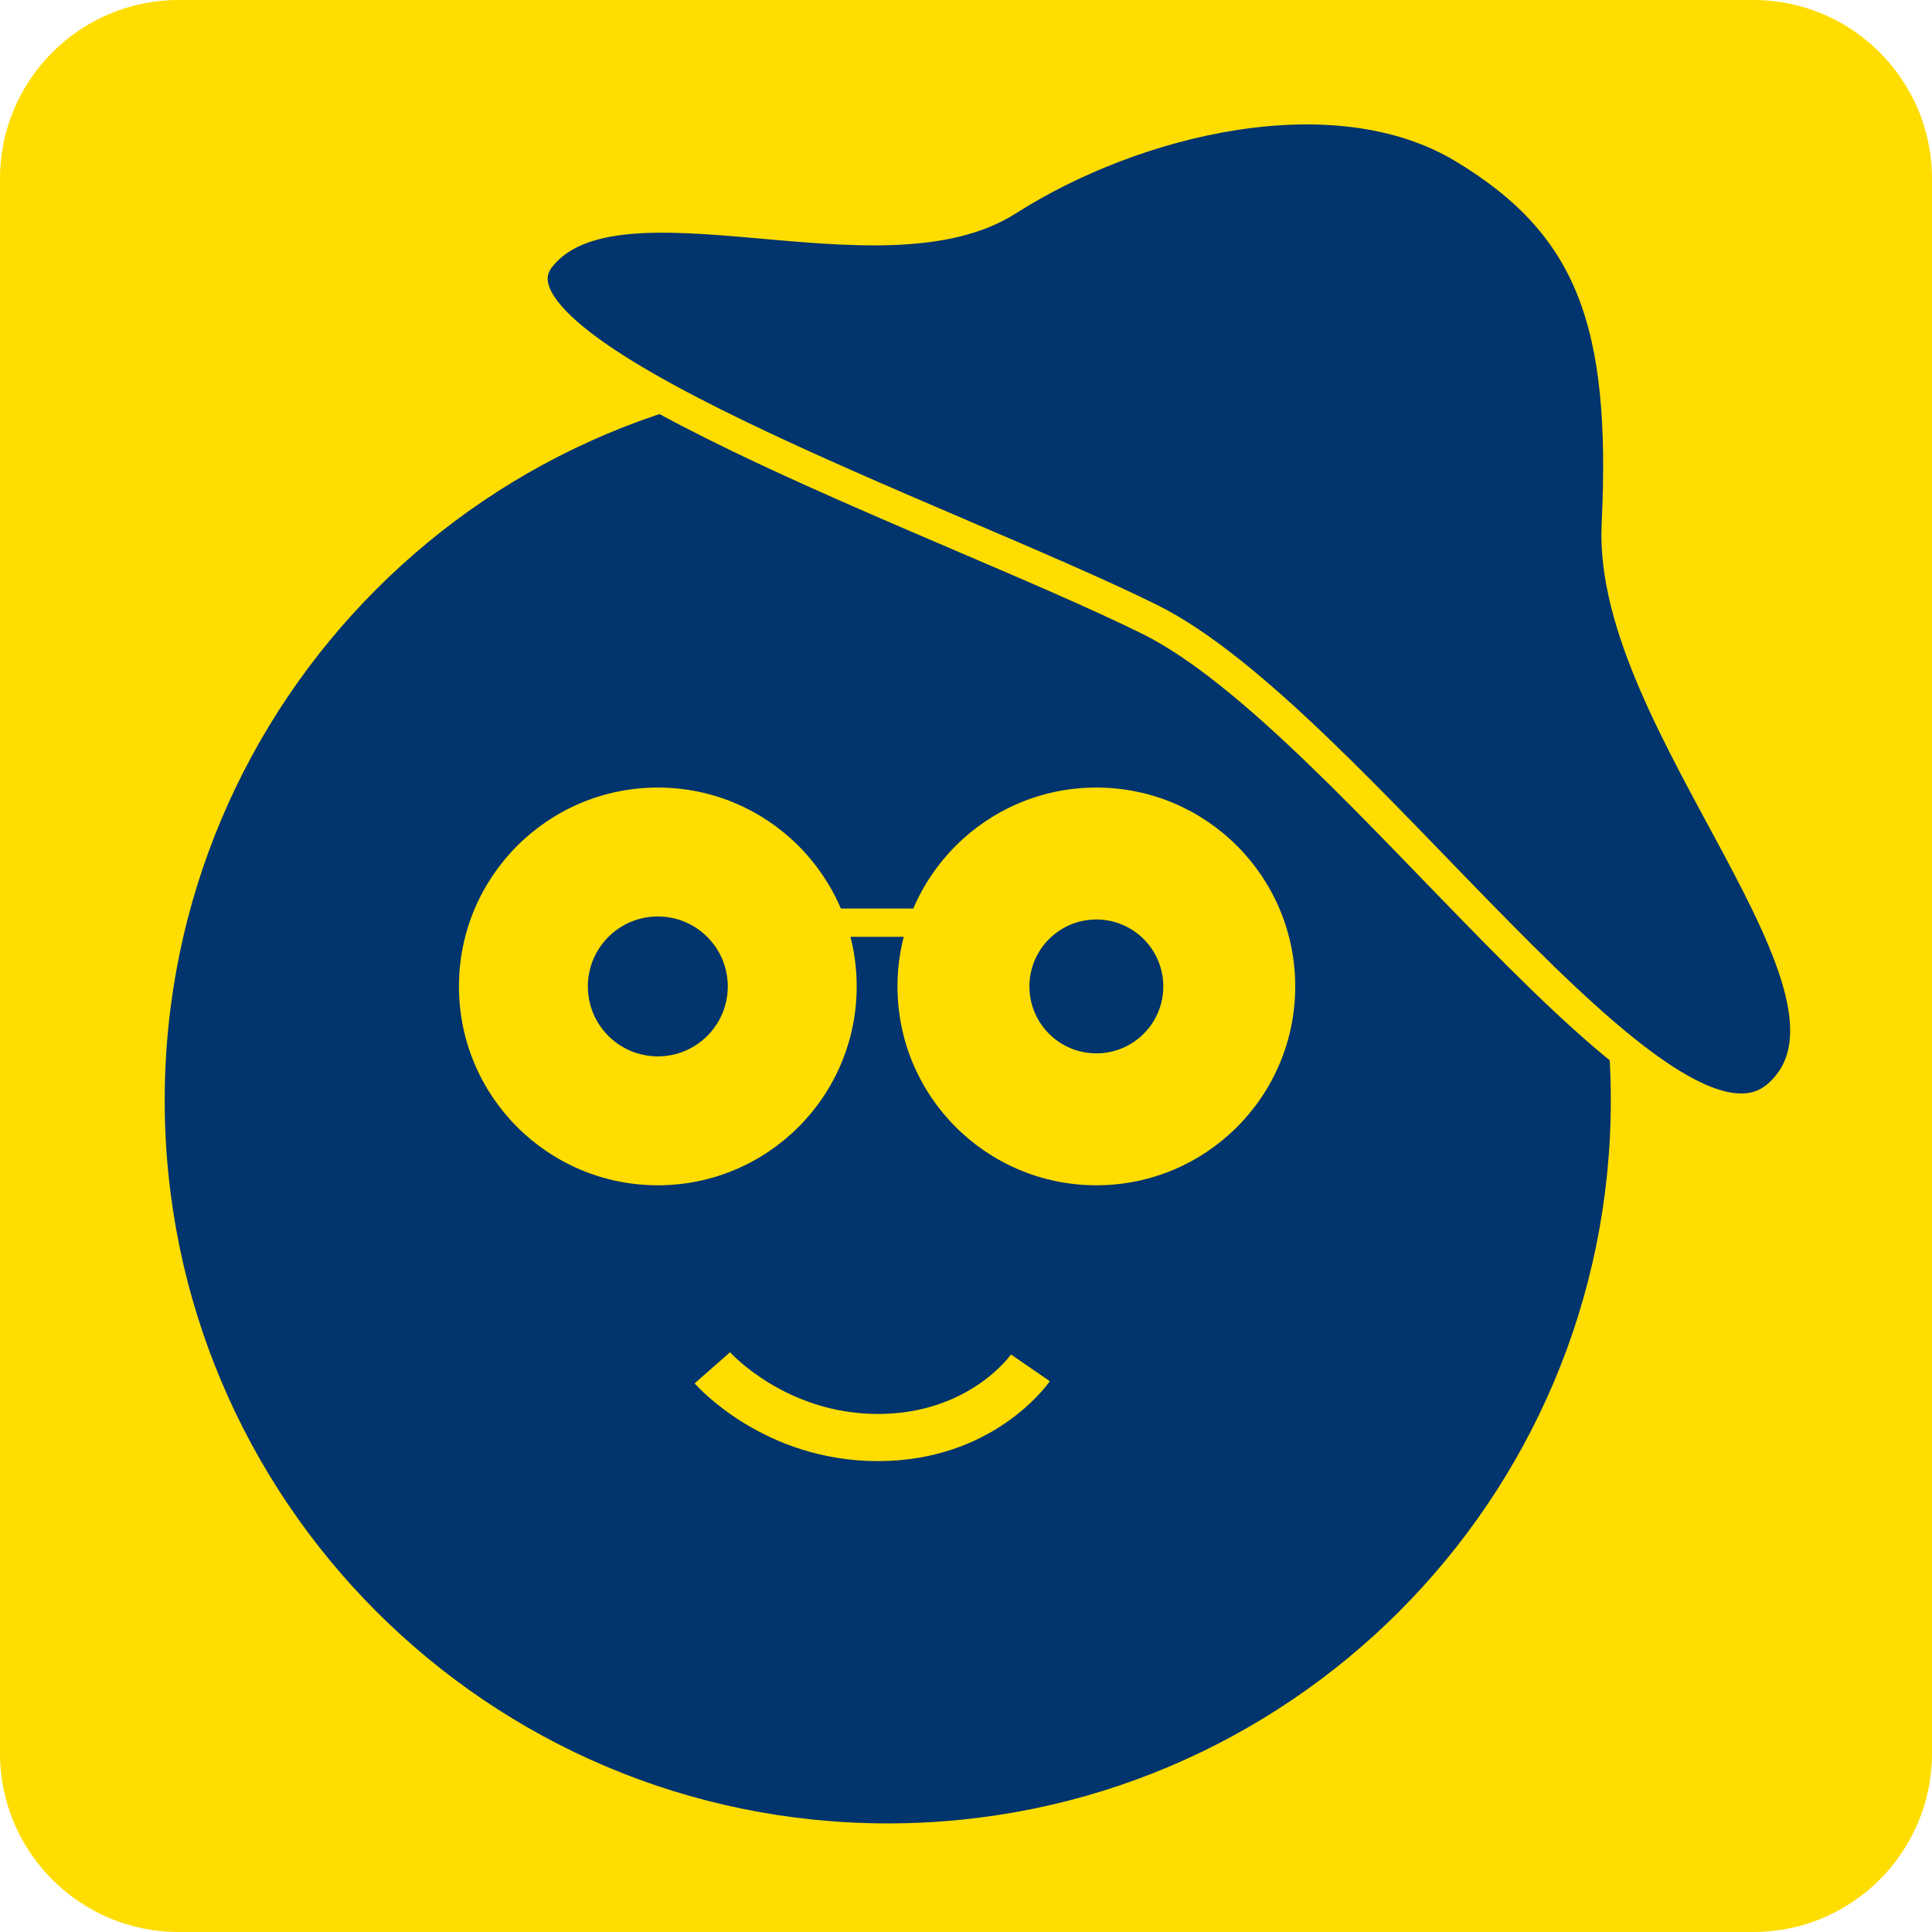
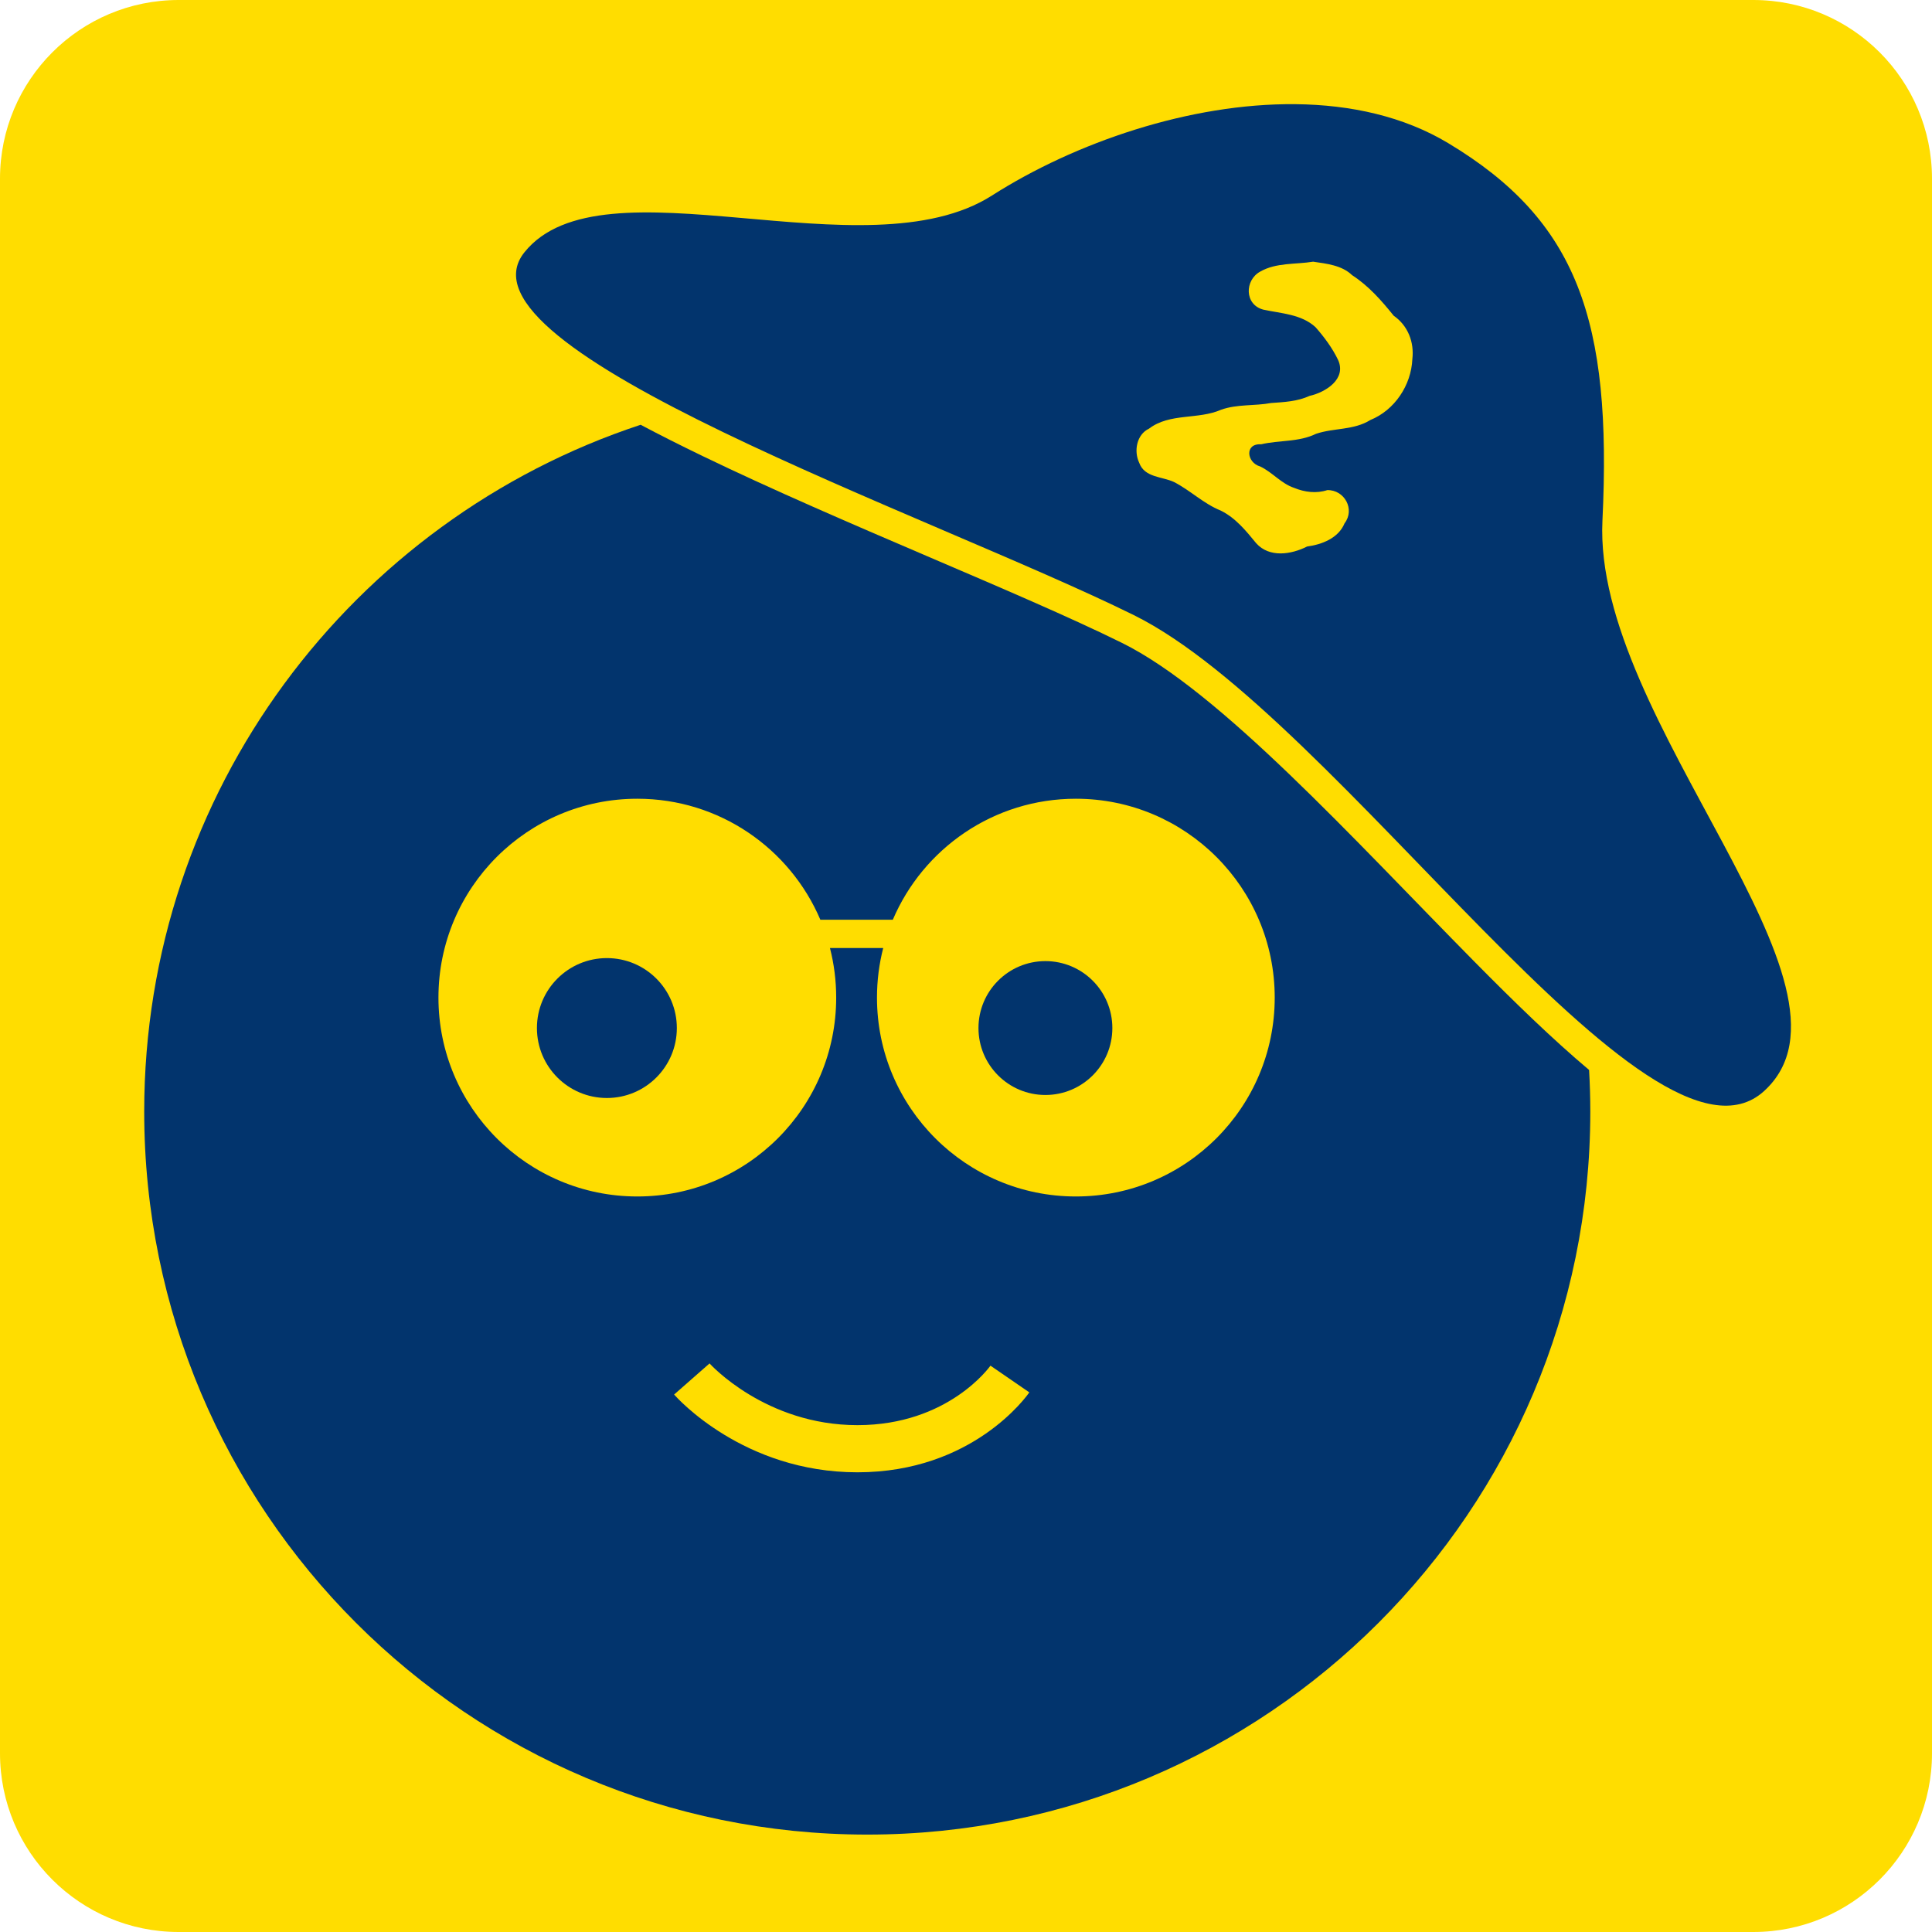
<svg xmlns="http://www.w3.org/2000/svg" width="761.6" height="761.6" id="svg2" version="1.1">
  <defs id="defs4" />
-   <g id="layer1" transform="translate(-16.62831,-185.642)">
-     <rect style="fill:#ffdd00;fill-opacity:1;fill-rule:nonzero;stroke:none;stroke-width:1.067" id="rect3068" width="761.6" height="761.6" x="16.628" y="185.642" ry="70.44" />
-     <g id="g3026" transform="matrix(1.742698,0,0,-1.742698,651.6124,619.4052)" style="fill:#02346d;fill-opacity:1">
-       <path d="m 0,0 c 0,-90.33 -73.226,-163.555 -163.555,-163.555 -90.33,0 -163.556,73.226 -163.556,163.555 0,90.33 73.227,163.555 163.556,163.555 C -73.226,163.555 0,90.33 0,0" style="fill:#02346d;fill-opacity:1;fill-rule:nonzero;stroke:none;stroke-width:1.067" id="path3028" />
-     </g>
-     <g id="g3034" transform="matrix(1.742698,0,0,-1.742698,290.5727,549.3651)" style="fill:#ffdd00;fill-opacity:1;stroke:#ffdd00;stroke-opacity:1">
-       <path d="M 0,0 H 75.883" style="fill:#ffdd00;fill-opacity:1;stroke:#ffdd00;stroke-width:6.4;stroke-linecap:butt;stroke-linejoin:miter;stroke-miterlimit:10;stroke-dasharray:none;stroke-opacity:1" id="path3036" />
-     </g>
-     <g id="g3038" transform="matrix(1.742698,0,0,-1.742698,354.34,574.4934)" style="fill:#ffdd00;fill-opacity:1">
-       <path d="M 0,0 C 0,-24.844 -20.141,-44.983 -44.987,-44.983 -69.83,-44.983 -89.971,-24.844 -89.971,0 c 0,24.845 20.141,44.986 44.985,44.986 C -20.141,44.986 0,24.845 0,0" style="fill:#ffdd00;fill-opacity:1;fill-rule:nonzero;stroke:none;stroke-width:1.067" id="path3040" />
-     </g>
-     <g id="g3042" transform="matrix(1.742698,0,0,-1.742698,303.5213,574.4934)" style="fill:#02346d;fill-opacity:1">
-       <path d="m 0,0 c 0,-8.738 -7.086,-15.823 -15.825,-15.823 -8.739,0 -15.824,7.085 -15.824,15.823 0,8.741 7.085,15.825 15.824,15.825 C -7.086,15.825 0,8.741 0,0" style="fill:#02346d;fill-opacity:1;fill-rule:nonzero;stroke:none;stroke-width:1.067" id="path3044" />
-     </g>
-     <g id="g3046" transform="matrix(1.742698,0,0,-1.742698,527.2111,574.4934)" style="fill:#ffdd00;fill-opacity:1">
-       <path d="m 0,0 c 0,-24.844 -20.141,-44.983 -44.986,-44.983 -24.846,0 -44.986,20.14 -44.986,44.983 0,24.845 20.14,44.986 44.986,44.986 C -20.141,44.986 0,24.845 0,0" style="fill:#ffdd00;fill-opacity:1;fill-rule:nonzero;stroke:none;stroke-width:1.067" id="path3048" />
-     </g>
-     <g id="g3050" transform="matrix(1.742698,0,0,-1.742698,475.2007,574.4934)" style="fill:#02346d;fill-opacity:1">
-       <path d="m 0,0 c 0,-8.361 -6.779,-15.141 -15.141,-15.141 -8.363,0 -15.141,6.781 -15.141,15.141 0,8.363 6.779,15.142 15.141,15.142 C -6.779,15.142 0,8.363 0,0" style="fill:#02346d;fill-opacity:1;fill-rule:nonzero;stroke:none;stroke-width:1.067" id="path3052" />
-     </g>
-     <g id="g3054" transform="matrix(1.742698,0,0,-1.742698,362.704,761.6184)" style="fill:#ffdd00;fill-opacity:1">
-       <path d="m 0,0 c -25.776,0 -40.833,16.87 -41.461,17.589 l 8.014,7.039 c 0.124,-0.14 12.656,-13.962 33.447,-13.962 20.608,0 30.004,13.322 30.097,13.456 L 38.886,18.08 C 38.379,17.342 26.157,0 0,0" style="fill:#ffdd00;fill-opacity:1;fill-rule:nonzero;stroke:none;stroke-width:1.067" id="path3056" />
-     </g>
-     <path style="fill:#02346d;fill-opacity:1;stroke:#ffdd00;stroke-width:12.8;stroke-linecap:butt;stroke-linejoin:miter;stroke-miterlimit:4;stroke-dasharray:none;stroke-opacity:1" d="m 229.431,286.703 c -30.652,38.216 159.859,103.313 240.273,143.03 80.414,39.717 203.556,228.516 248.42,187.592 44.864,-40.923 -67.536,-145.884 -63.728,-224.87 3.809,-78.985 -9.82,-118.178 -60.8,-148.797 -50.98,-30.619 -129.97,-11.168 -179.845,20.648 -49.876,31.816 -153.667,-15.82 -184.319,22.396 z" id="path3522" />
+   <rect style="fill:#ffdd00;fill-opacity:1;fill-rule:nonzero;stroke:none;stroke-width:1.067" id="rect3068" width="761.6" height="761.6" x="2.4987793e-07" y="1.3032227e-05" ry="70.44" />
+   <g id="g27002" transform="translate(-8.081205,4.408711)">
+     <path id="path26859" style="fill:#02346d;fill-opacity:1;stroke:none;stroke-width:12.8;stroke-linecap:butt;stroke-linejoin:miter;stroke-miterlimit:4;stroke-dasharray:none;stroke-opacity:1" d="M 518.785,36.658 C 477.122,36.231 431.852,51.785 399.121,72.664 349.245,104.48 245.455,56.844 214.803,95.061 184.151,133.277 374.662,198.374 455.076,238.092 535.49,277.809 658.632,466.607 703.496,425.684 748.36,384.76 635.959,279.8 639.768,200.814 643.576,121.829 629.947,82.637 578.967,52.018 561.442,41.492 540.609,36.882 518.785,36.658 Z m 6.922,62.09 c 5.319,0.786 11.319,1.393 15.379,5.314 6.544,4.242 11.62,10.046 16.4,15.99 5.627,3.909 8.13,10.445 7.348,17.105 -0.444,10.28 -6.959,20.12 -16.582,24.014 -6.509,4.079 -14.371,3.052 -21.395,5.434 -6.823,3.337 -14.413,2.431 -21.633,4.127 -6.666,-0.385 -5.666,7.265 -0.404,8.729 4.865,2.289 8.27,6.752 13.469,8.473 4.086,1.678 8.769,2.272 13.021,0.855 6.822,-0.115 11.007,7.624 6.799,13.096 -2.408,5.861 -8.927,8.352 -14.785,9.15 -6.248,3.163 -14.851,4.501 -20.041,-1.291 -4.064,-4.952 -8.128,-9.998 -14.025,-12.9 -6.79,-2.737 -11.995,-7.987 -18.424,-11.26 -4.725,-2.185 -11.577,-1.707 -13.676,-7.568 -2.182,-4.573 -1.038,-11.131 3.854,-13.441 8.206,-6.273 19.339,-3.474 28.436,-7.467 6.324,-2.259 13.154,-1.437 19.689,-2.648 5.232,-0.368 10.343,-0.597 15.207,-2.814 6.297,-1.418 14.691,-6.66 11.184,-14.236 -2.269,-4.683 -5.446,-8.968 -8.873,-12.855 -5.609,-5.152 -13.591,-5.378 -20.607,-6.912 -7.415,-1.982 -7.38,-11.588 -1.189,-14.986 6.308,-3.619 13.938,-2.776 20.85,-3.906 z" />
+     <path style="fill:#02346d;fill-opacity:1;fill-rule:nonzero;stroke:none;stroke-width:1.859" d="M 260.617,163.039 C 146.965,200.524 64.928,307.554 64.928,433.764 c 0,157.417 127.612,285.027 285.029,285.027 157.417,0 285.027,-127.61 285.027,-285.027 0,-5.505 -0.173,-10.969 -0.48,-16.396 C 620.088,405.247 604.851,390.424 589.113,374.482 541.466,326.215 488.897,268.05 450.307,248.99 409.782,228.975 340.431,202.125 285.014,175.352 c -8.519,-4.116 -16.676,-8.22 -24.396,-12.312 z m -1.303,147.416 c 32.401,0 60.207,19.657 72.152,47.693 h 28.568 c 11.945,-28.037 39.749,-47.693 72.15,-47.693 43.297,0 78.396,35.1 78.396,78.396 0,43.295 -35.1,78.393 -78.396,78.393 -43.299,0 -78.395,-35.097 -78.395,-78.393 0,-6.751 0.854,-13.302 2.459,-19.553 h -20.998 c 1.605,6.251 2.459,12.802 2.459,19.553 0,43.295 -35.098,78.393 -78.396,78.393 -43.295,0 -78.395,-35.097 -78.395,-78.393 0,-43.297 35.099,-78.396 78.395,-78.396 z m 28.473,222.602 c 0.216,0.244 22.056,24.33 58.289,24.33 35.914,0 52.288,-23.215 52.449,-23.449 l 15.318,10.531 c -0.885,1.286 -22.184,31.508 -67.768,31.508 -44.92,0 -71.161,-29.399 -72.256,-30.652 z" id="path3028" />
+     <path id="path3044" style="fill:#02346d;fill-opacity:1;fill-rule:nonzero;stroke:none;stroke-width:1.859" d="m 274.893,400.851 c 0,15.228 -12.349,27.575 -27.578,27.575 -15.23,0 -27.576,-12.347 -27.576,-27.575 0,-15.233 12.347,-27.578 27.576,-27.578 15.23,0 27.578,12.345 27.578,27.578" />
+     <path id="path3052" style="fill:#02346d;fill-opacity:1;fill-rule:nonzero;stroke:none;stroke-width:1.859" d="m 446.572,400.851 c 0,14.57 -11.813,26.387 -26.387,26.387 -14.574,0 -26.387,-11.817 -26.387,-26.387 0,-14.574 11.813,-26.389 26.387,-26.389 14.574,0 26.387,11.815 26.387,26.389" />
  </g>
</svg>
